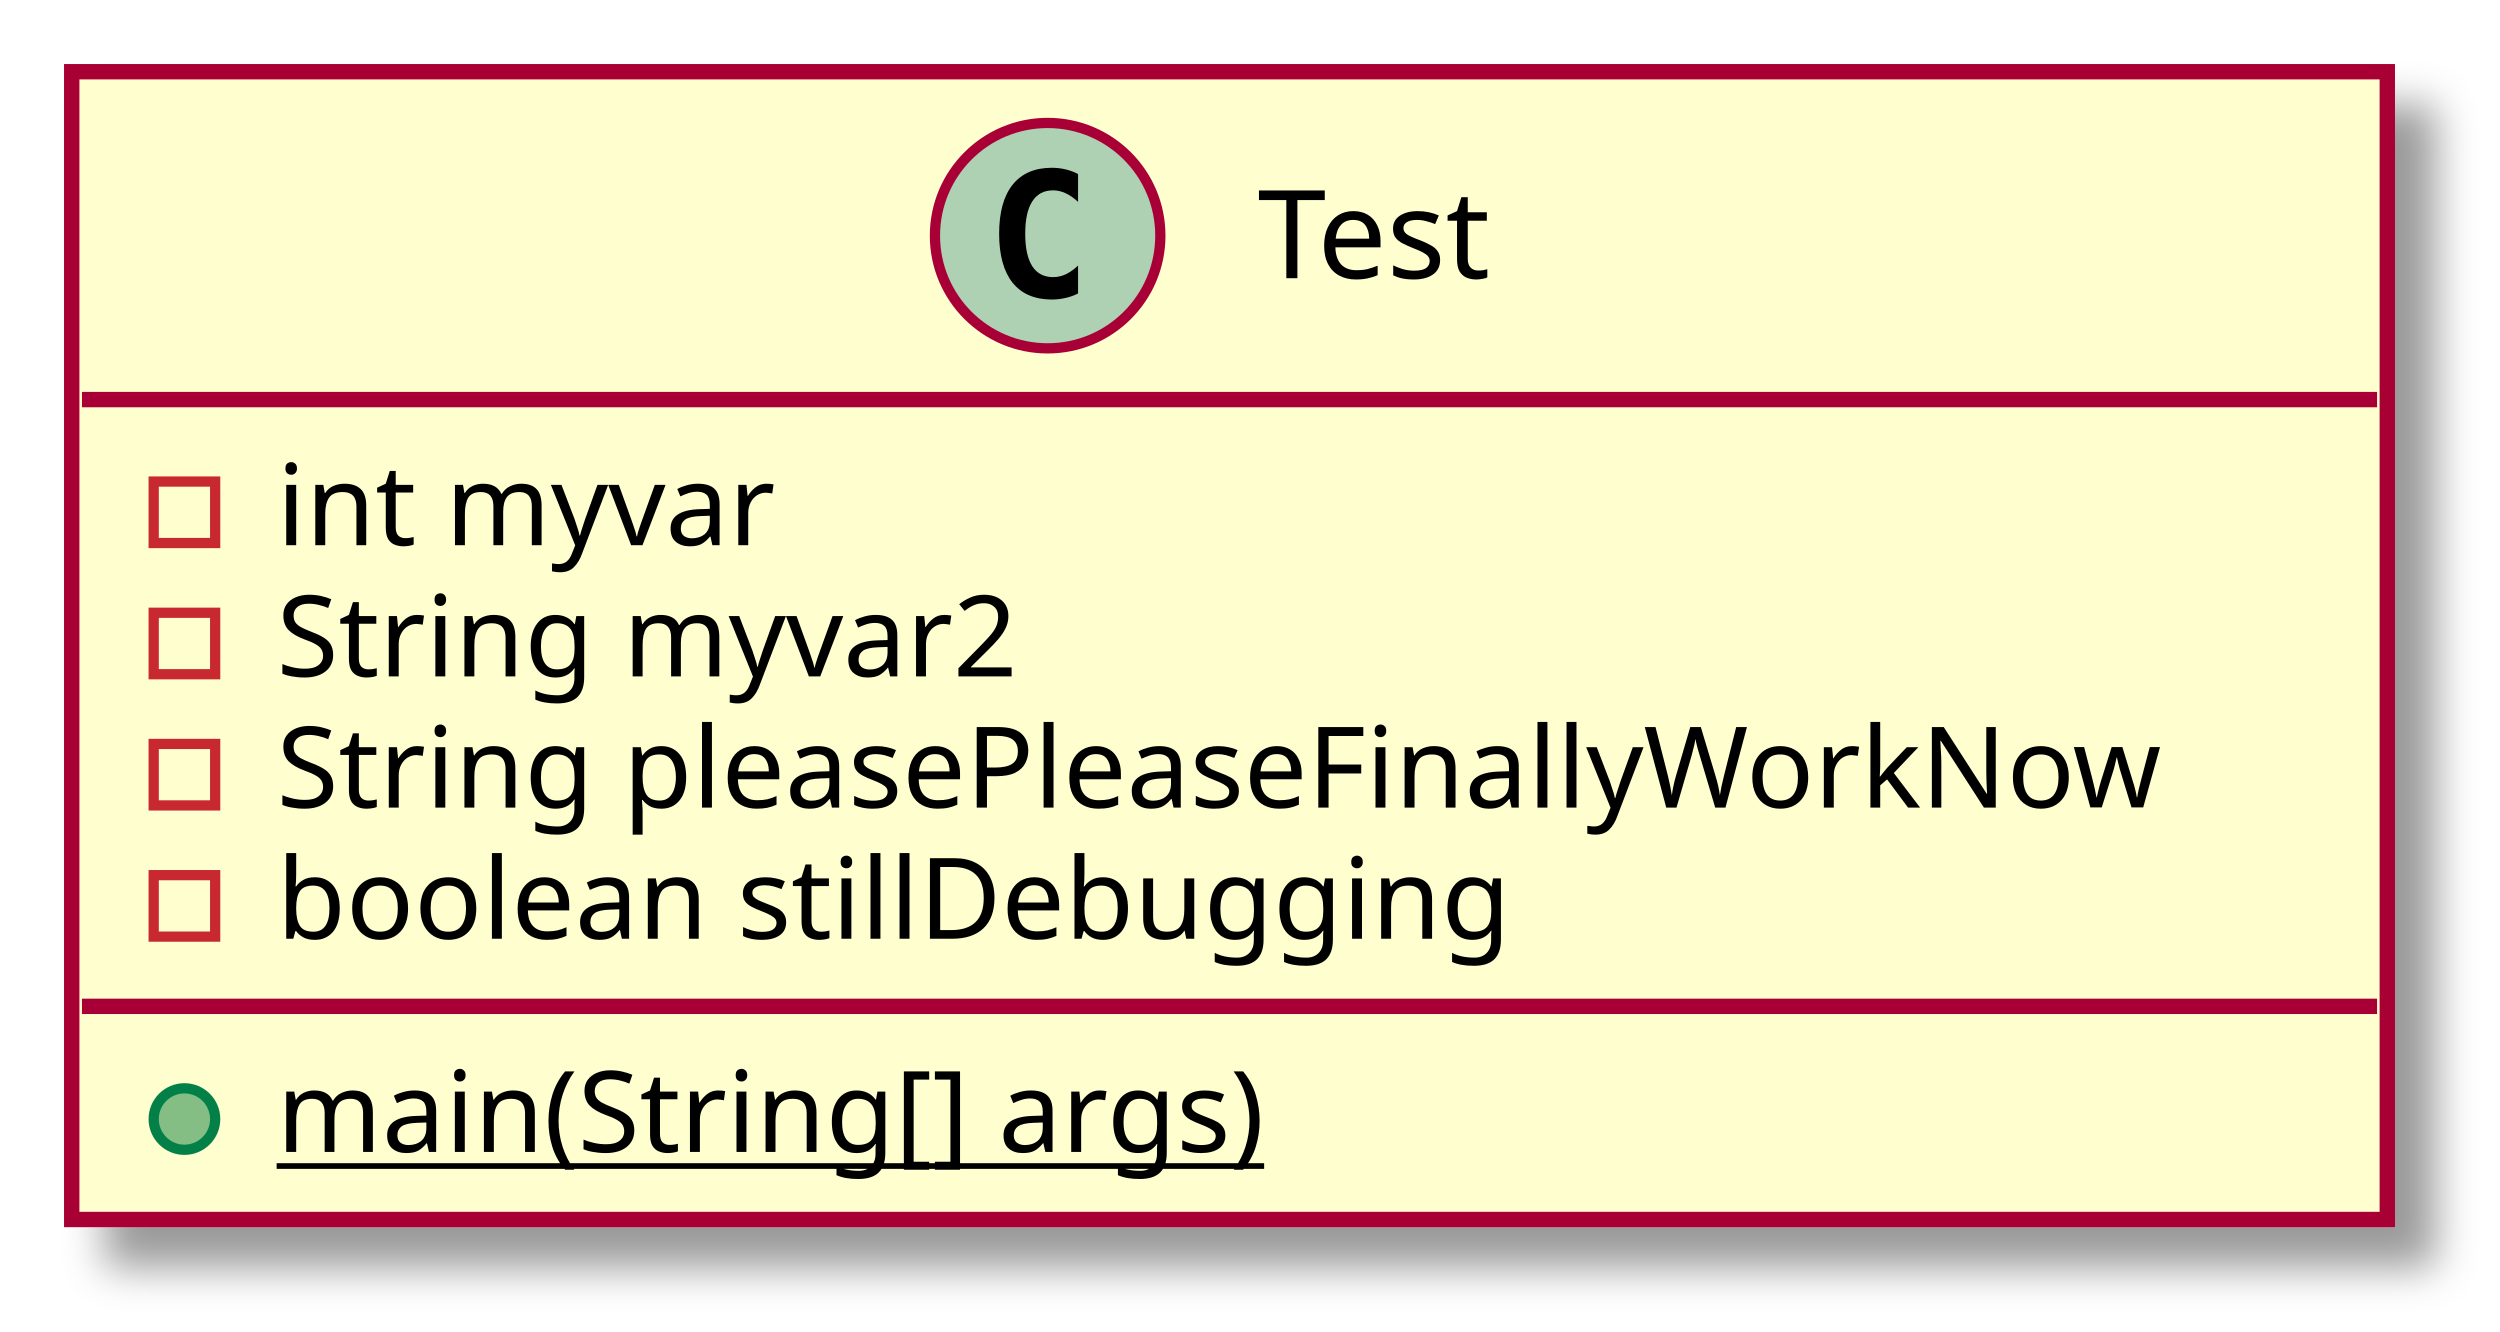
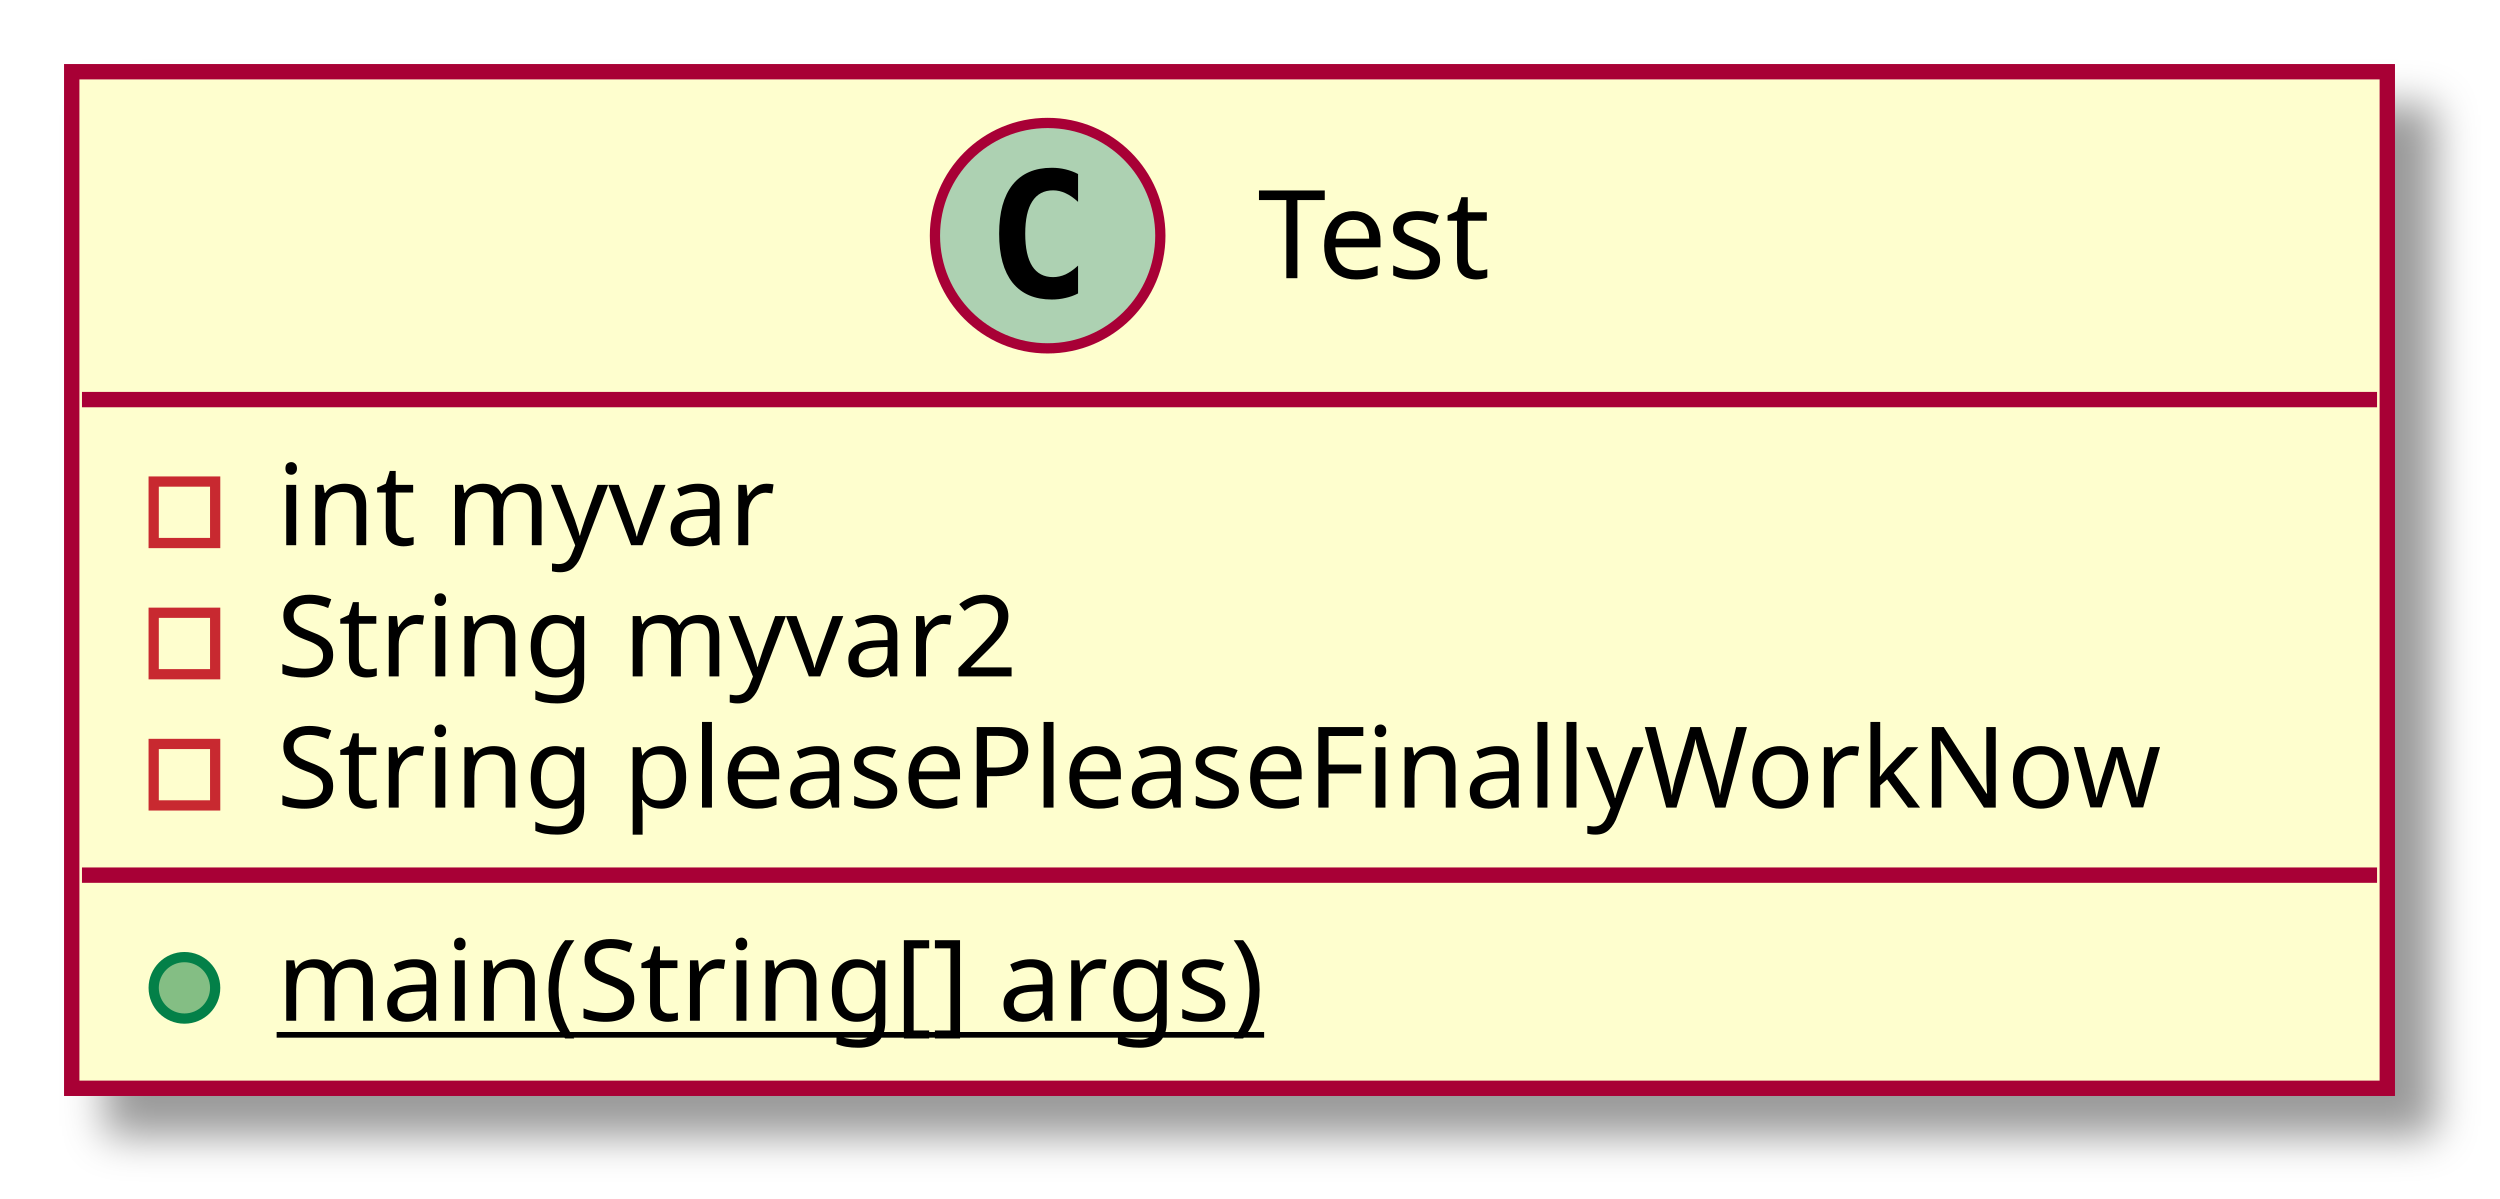
- <svg xmlns="http://www.w3.org/2000/svg" contentScriptType="application/ecmascript" contentStyleType="text/css" height="130px" preserveAspectRatio="none" style="width:244px;height:130px;" version="1.1" viewBox="0 0 244 130" width="244px" zoomAndPan="magnify">
+ <svg xmlns="http://www.w3.org/2000/svg" contentScriptType="application/ecmascript" contentStyleType="text/css" height="117px" preserveAspectRatio="none" style="width:244px;height:117px;" version="1.1" viewBox="0 0 244 117" width="244px" zoomAndPan="magnify">
  <defs>
-     <filter height="300%" id="fijcquf3gi7t" width="300%" x="-1" y="-1">
+     <filter height="300%" id="f16f4qb0c9gn11" width="300%" x="-1" y="-1">
      <feGaussianBlur result="blurOut" stdDeviation="2.0" />
      <feColorMatrix in="blurOut" result="blurOut2" type="matrix" values="0 0 0 0 0 0 0 0 0 0 0 0 0 0 0 0 0 0 .4 0" />
      <feOffset dx="4.0" dy="4.0" in="blurOut2" result="blurOut3" />
      <feBlend in="SourceGraphic" in2="blurOut3" mode="normal" />
    </filter>
  </defs>
  <g>
-     <rect fill="#FEFECE" filter="url(#fijcquf3gi7t)" height="112.023" id="Test" style="stroke: #A80036; stroke-width: 1.5;" width="226" x="7" y="7" />
+     <rect fill="#FEFECE" filter="url(#f16f4qb0c9gn11)" height="99.219" id="Test" style="stroke: #A80036; stroke-width: 1.5;" width="226" x="7" y="7" />
    <ellipse cx="102.25" cy="23" fill="#ADD1B2" rx="11" ry="11" style="stroke: #A80036; stroke-width: 1.0;" />
    <path d="M105.219,28.641 Q104.641,28.938 104,29.078 Q103.359,29.234 102.656,29.234 Q100.156,29.234 98.828,27.594 Q97.516,25.938 97.516,22.812 Q97.516,19.688 98.828,18.031 Q100.156,16.375 102.656,16.375 Q103.359,16.375 104,16.531 Q104.656,16.688 105.219,16.984 L105.219,19.703 Q104.594,19.125 104,18.859 Q103.406,18.578 102.781,18.578 Q101.438,18.578 100.75,19.656 Q100.062,20.719 100.062,22.812 Q100.062,24.906 100.75,25.984 Q101.438,27.047 102.781,27.047 Q103.406,27.047 104,26.781 Q104.594,26.5 105.219,25.922 L105.219,28.641 Z " />
    <text fill="#000000" font-family="sans-serif" font-size="12" lengthAdjust="spacingAndGlyphs" textLength="27" x="122.75" y="27.154">Test</text>
    <line style="stroke: #A80036; stroke-width: 1.5;" x1="8" x2="232" y1="39" y2="39" />
    <rect fill="none" height="6" style="stroke: #C82930; stroke-width: 1.0;" width="6" x="15" y="47" />
    <text fill="#000000" font-family="sans-serif" font-size="11" lengthAdjust="spacingAndGlyphs" textLength="53" x="27" y="53.21">int myvar</text>
    <rect fill="none" height="6" style="stroke: #C82930; stroke-width: 1.0;" width="6" x="15" y="59.805" />
    <text fill="#000000" font-family="sans-serif" font-size="11" lengthAdjust="spacingAndGlyphs" textLength="80" x="27" y="66.015">String myvar2</text>
    <rect fill="none" height="6" style="stroke: #C82930; stroke-width: 1.0;" width="6" x="15" y="72.609" />
    <text fill="#000000" font-family="sans-serif" font-size="11" lengthAdjust="spacingAndGlyphs" textLength="200" x="27" y="78.82">String pleasePleaseFinallyWorkNow</text>
-     <rect fill="none" height="6" style="stroke: #C82930; stroke-width: 1.0;" width="6" x="15" y="85.414" />
-     <text fill="#000000" font-family="sans-serif" font-size="11" lengthAdjust="spacingAndGlyphs" textLength="129" x="27" y="91.624">boolean stillDebugging</text>
-     <line style="stroke: #A80036; stroke-width: 1.5;" x1="8" x2="232" y1="98.219" y2="98.219" />
-     <ellipse cx="18" cy="109.219" fill="#84BE84" rx="3" ry="3" style="stroke: #038048; stroke-width: 1.0;" />
-     <text fill="#000000" font-family="sans-serif" font-size="11" lengthAdjust="spacingAndGlyphs" text-decoration="underline" textLength="108" x="27" y="112.429">main(String[] args)</text>
+     <line style="stroke: #A80036; stroke-width: 1.5;" x1="8" x2="232" y1="85.414" y2="85.414" />
+     <ellipse cx="18" cy="96.414" fill="#84BE84" rx="3" ry="3" style="stroke: #038048; stroke-width: 1.0;" />
+     <text fill="#000000" font-family="sans-serif" font-size="11" lengthAdjust="spacingAndGlyphs" text-decoration="underline" textLength="108" x="27" y="99.624">main(String[] args)</text>
  </g>
</svg>
